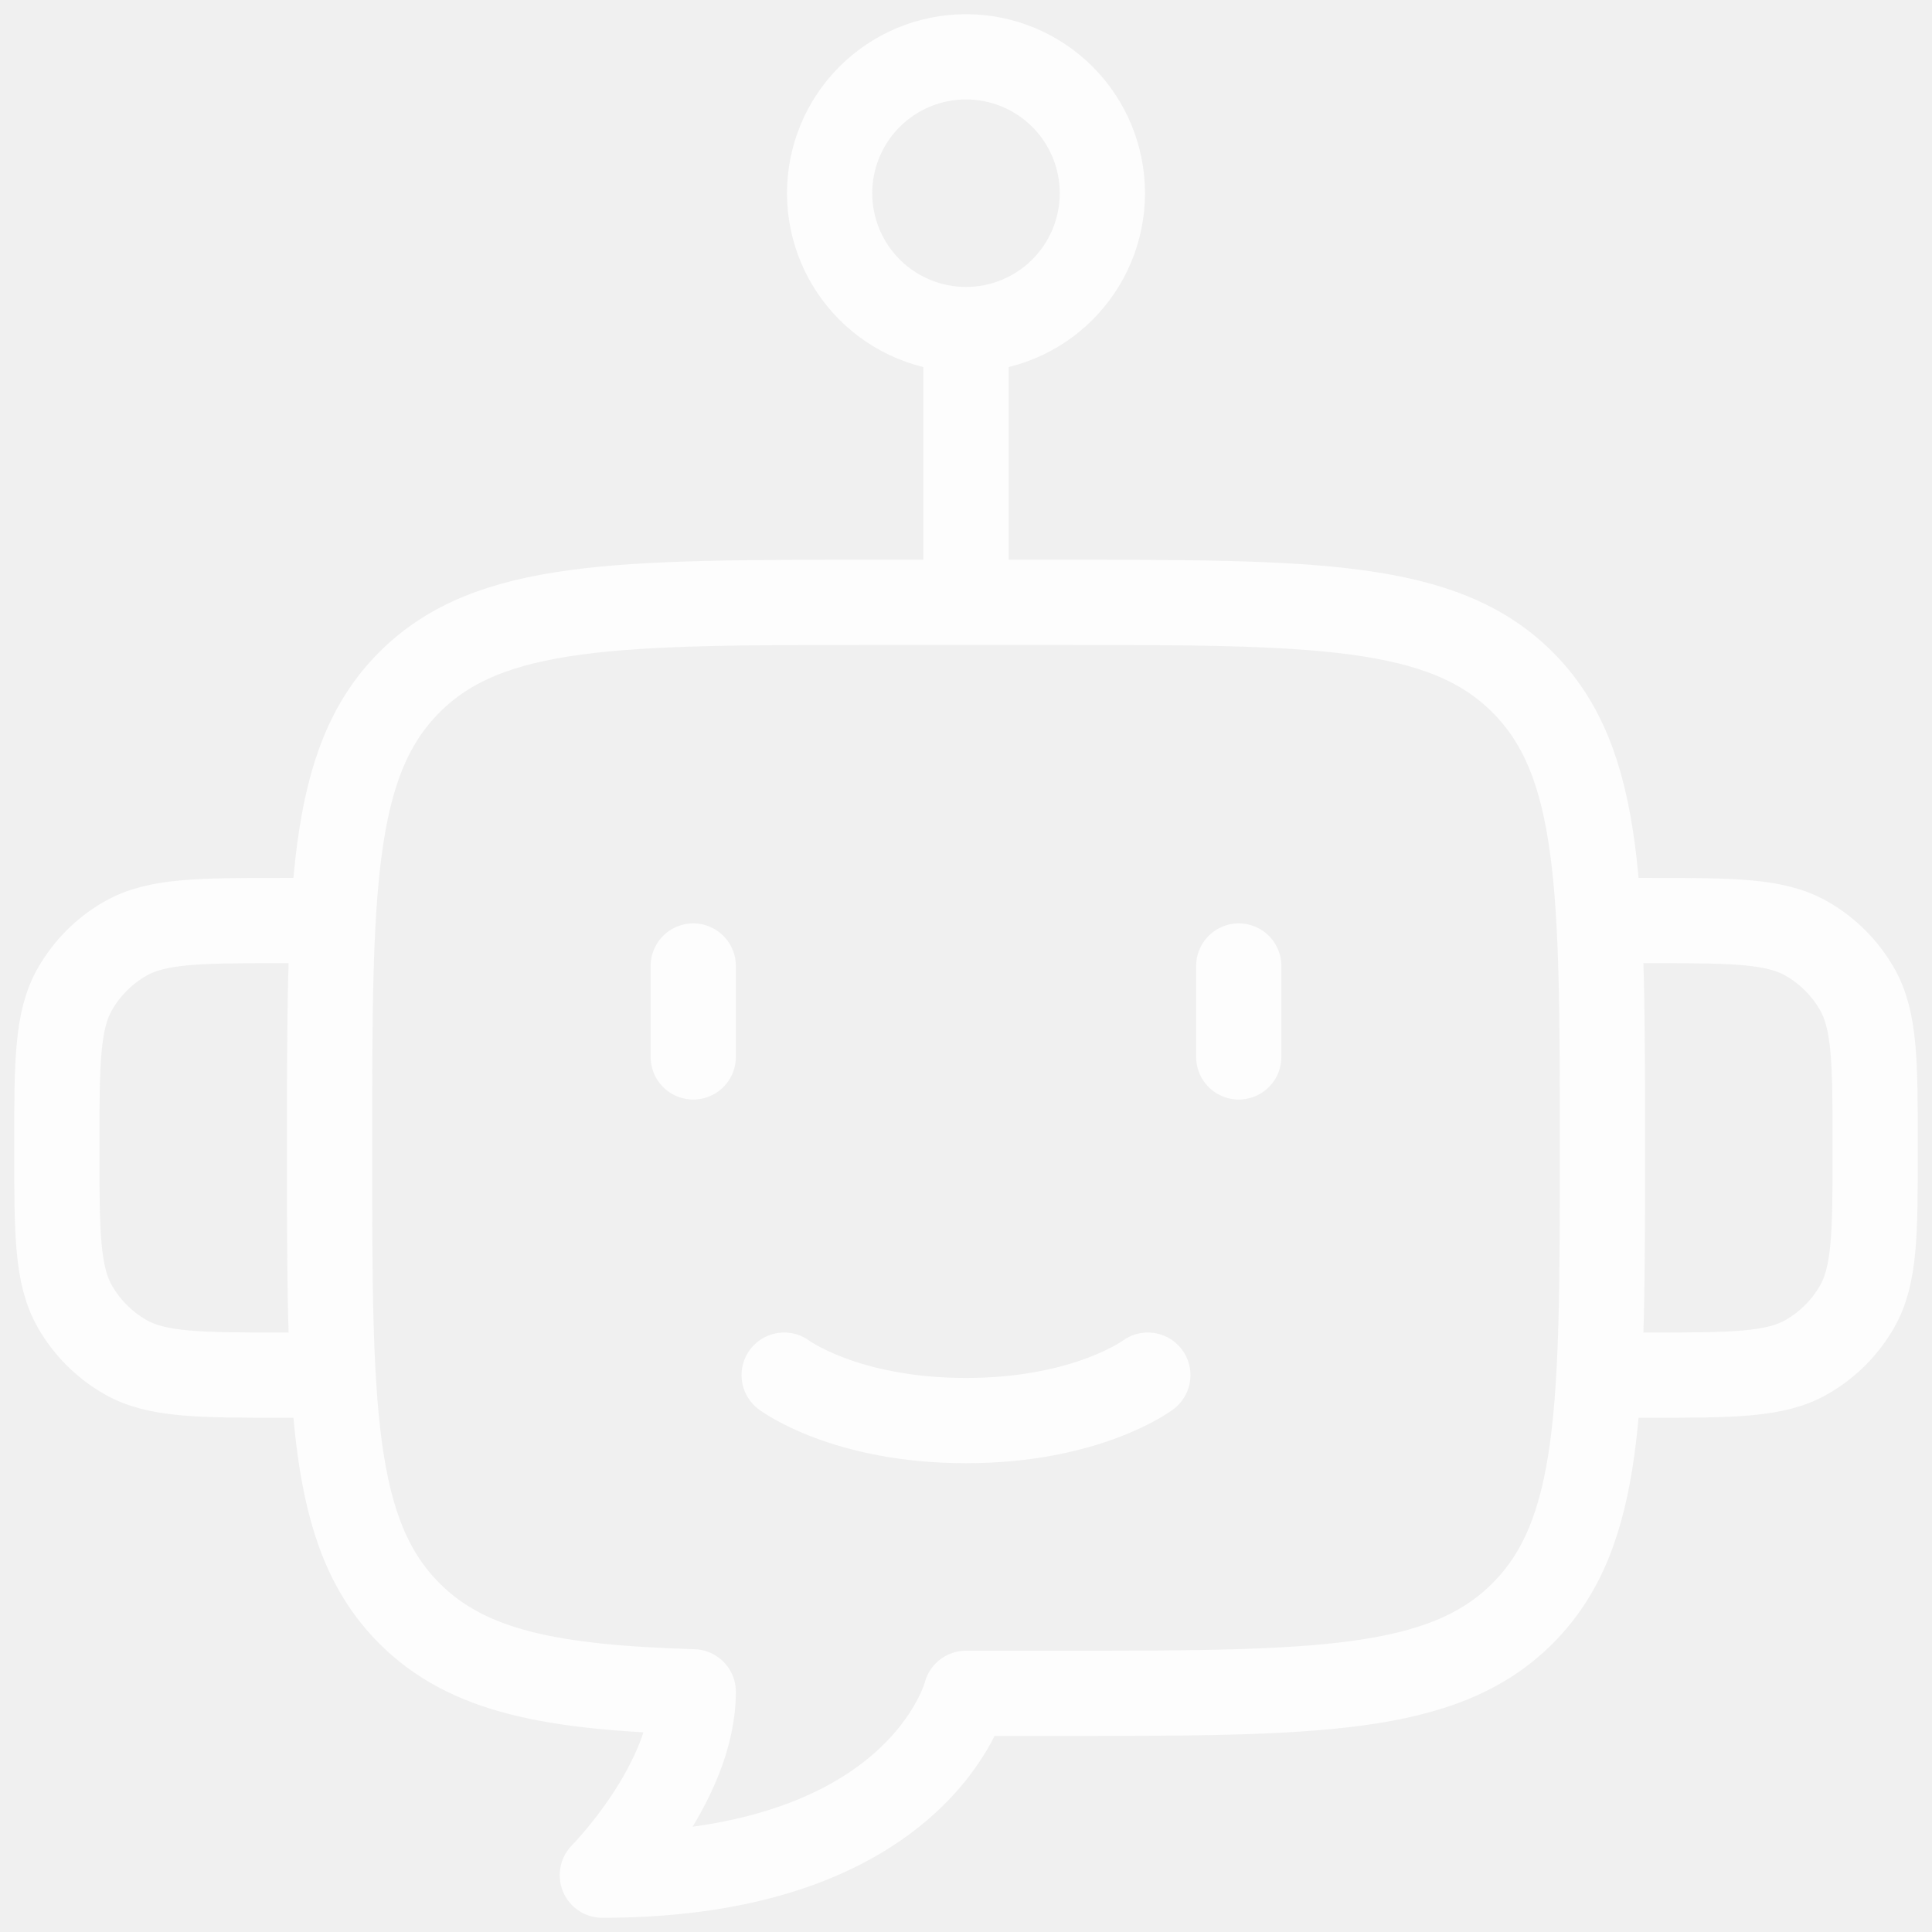
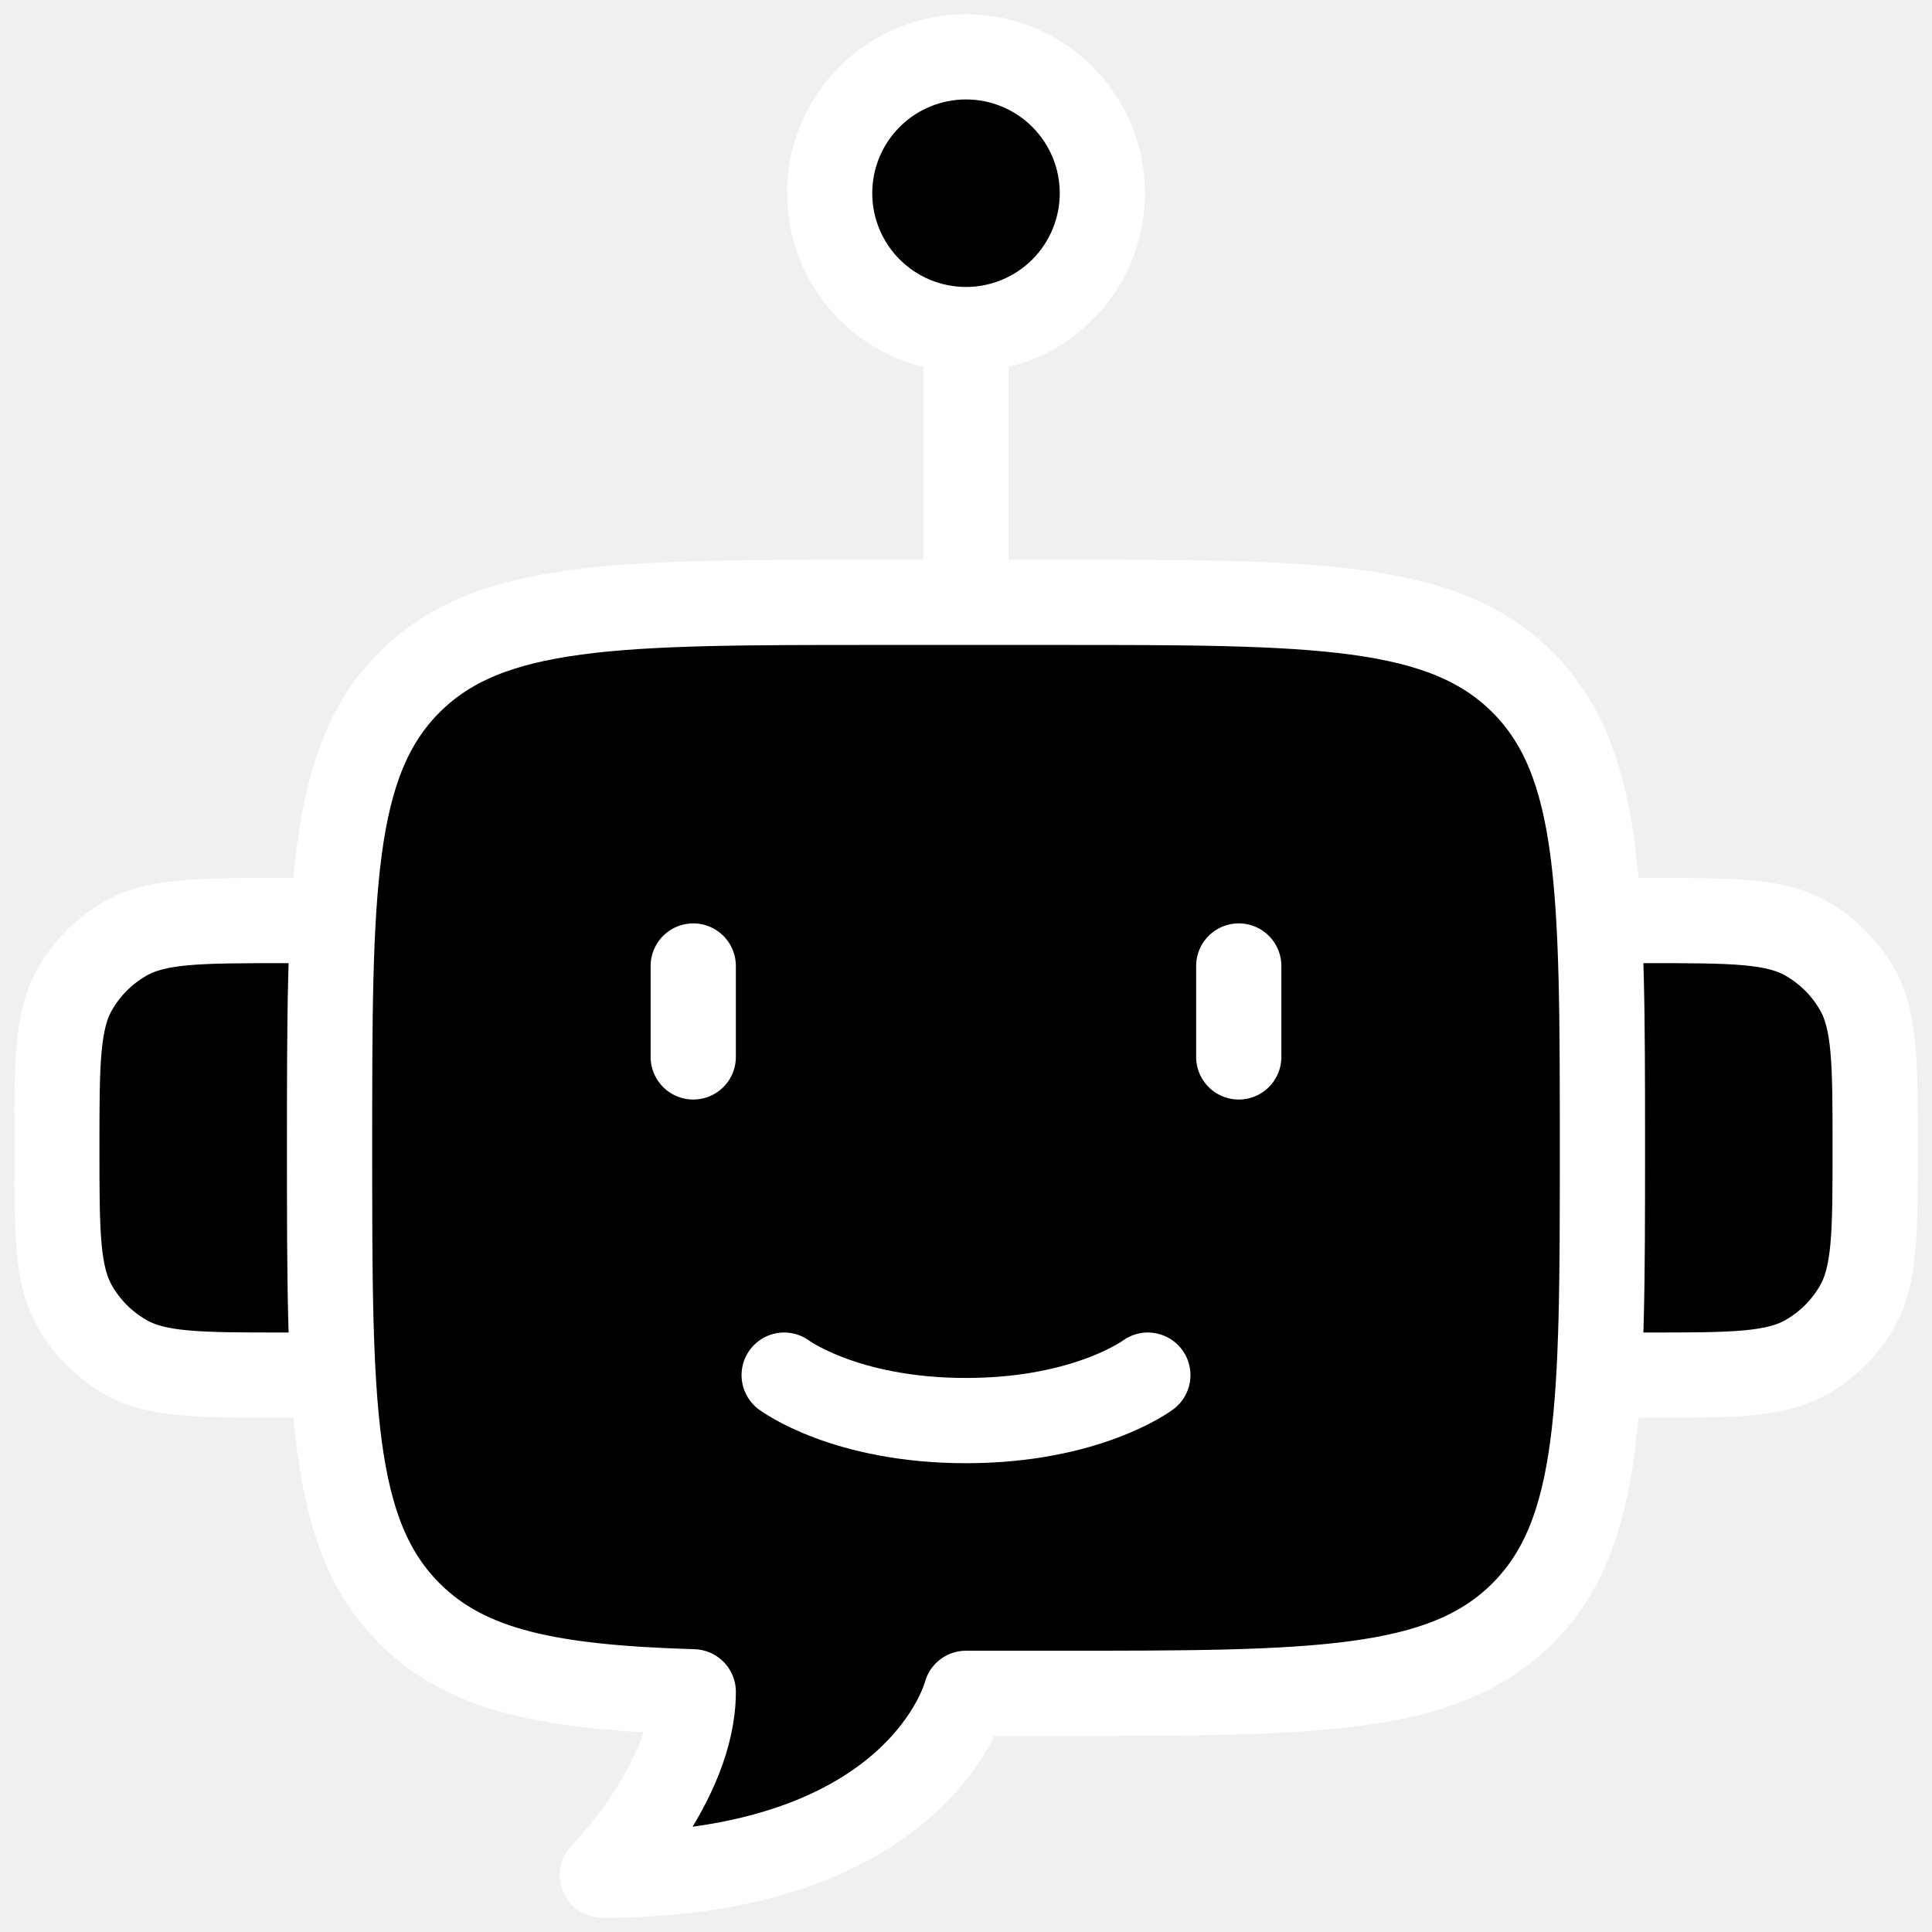
- <svg xmlns="http://www.w3.org/2000/svg" width="34" height="34" viewBox="0 0 34 34" fill="none">
-   <path d="M28.2 16.2H29C30.496 16.2 31.243 16.2 31.8 16.522C32.165 16.732 32.468 17.035 32.678 17.4C33 17.957 33 18.704 33 20.2C33 21.696 33 22.443 32.678 23C32.468 23.365 32.165 23.668 31.8 23.878C31.243 24.2 30.496 24.2 29 24.2H28.2M5.8 16.2H5C3.504 16.2 2.757 16.2 2.2 16.522C1.835 16.732 1.532 17.035 1.322 17.4C1 17.957 1 18.704 1 20.2C1 21.696 1 22.443 1.322 23C1.532 23.365 1.835 23.668 2.2 23.878C2.757 24.2 3.504 24.2 5 24.2H5.8M17 5.8C17.637 5.8 18.247 5.547 18.697 5.097C19.147 4.647 19.4 4.037 19.4 3.4C19.4 2.763 19.147 2.153 18.697 1.703C18.247 1.253 17.637 1 17 1C16.363 1 15.753 1.253 15.303 1.703C14.853 2.153 14.6 2.763 14.6 3.4C14.6 4.037 14.853 4.647 15.303 5.097C15.753 5.547 16.363 5.8 17 5.8ZM17 5.8V10.6M12.2 17V18.6M21.8 17V18.6M15.4 10.6H18.6C23.125 10.6 25.389 10.6 26.794 12.006C28.2 13.411 28.2 15.675 28.2 20.2C28.2 24.725 28.2 26.989 26.794 28.394C25.389 29.8 23.125 29.8 18.6 29.8H17C17 29.8 16.2 33 10.6 33C10.6 33 12.2 31.386 12.2 29.773C9.715 29.698 8.232 29.421 7.206 28.394C5.8 26.989 5.8 24.725 5.8 20.2C5.8 15.675 5.8 13.411 7.206 12.006C8.611 10.6 10.875 10.6 15.4 10.6Z" stroke="#FDFDFD" stroke-width="1.5" stroke-linecap="round" stroke-linejoin="round" />
-   <path d="M13.8 24.2C13.8 24.2 14.867 25 17 25C19.133 25 20.2 24.2 20.2 24.2" stroke="#FDFDFD" stroke-width="1.5" stroke-linecap="round" stroke-linejoin="round" />
+ <svg xmlns="http://www.w3.org/2000/svg" width="34" height="34" viewBox="0 0 34 34">
+   <path d="M28.2 16.2H29C30.496 16.2 31.243 16.2 31.8 16.522C32.165 16.732 32.468 17.035 32.678 17.4C33 17.957 33 18.704 33 20.2C33 21.696 33 22.443 32.678 23C32.468 23.365 32.165 23.668 31.8 23.878C31.243 24.2 30.496 24.2 29 24.2H28.2M5.8 16.2H5C3.504 16.2 2.757 16.2 2.2 16.522C1.835 16.732 1.532 17.035 1.322 17.4C1 17.957 1 18.704 1 20.2C1 21.696 1 22.443 1.322 23C1.532 23.365 1.835 23.668 2.2 23.878C2.757 24.2 3.504 24.2 5 24.2H5.8M17 5.8C17.637 5.8 18.247 5.547 18.697 5.097C19.147 4.647 19.4 4.037 19.4 3.4C19.4 2.763 19.147 2.153 18.697 1.703C18.247 1.253 17.637 1 17 1C16.363 1 15.753 1.253 15.303 1.703C14.853 2.153 14.6 2.763 14.6 3.4C14.6 4.037 14.853 4.647 15.303 5.097C15.753 5.547 16.363 5.8 17 5.8ZM17 5.8V10.6M12.2 17V18.6M21.8 17V18.6M15.4 10.6H18.6C23.125 10.6 25.389 10.6 26.794 12.006C28.2 13.411 28.2 15.675 28.2 20.2C28.2 24.725 28.2 26.989 26.794 28.394C25.389 29.8 23.125 29.8 18.6 29.8H17C17 29.8 16.2 33 10.6 33C10.6 33 12.2 31.386 12.2 29.773C9.715 29.698 8.232 29.421 7.206 28.394C5.8 26.989 5.8 24.725 5.8 20.2C5.8 15.675 5.8 13.411 7.206 12.006C8.611 10.6 10.875 10.6 15.4 10.6Z" stroke="white" stroke-width="1.5" stroke-linecap="round" stroke-linejoin="round" />
+   <path d="M13.8 24.2C13.8 24.2 14.867 25 17 25C19.133 25 20.2 24.2 20.2 24.2" stroke="white" stroke-width="1.5" stroke-linecap="round" stroke-linejoin="round" />
</svg>
